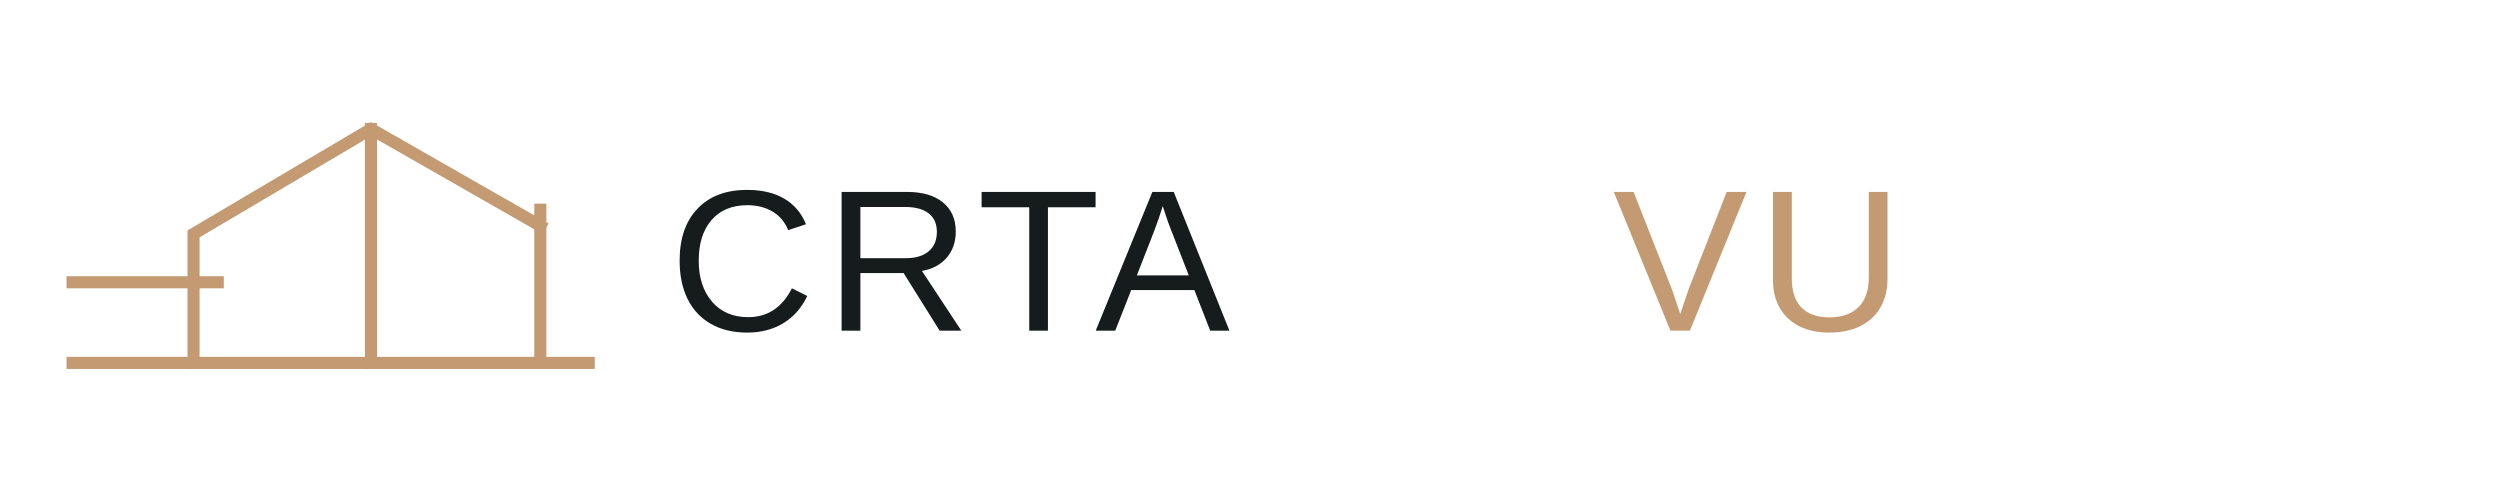
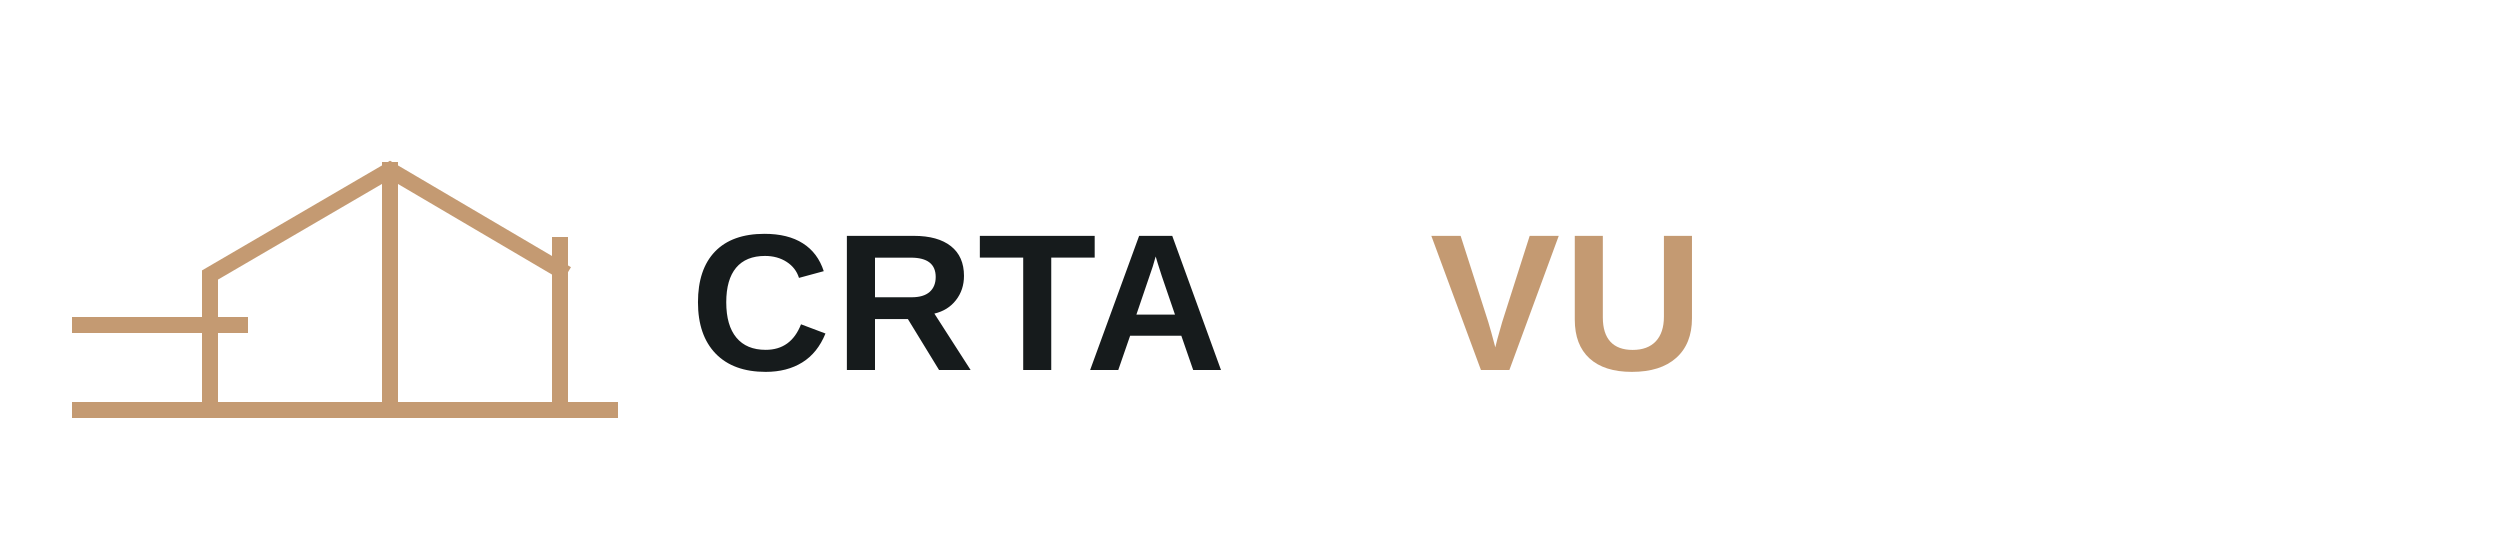
- <svg xmlns="http://www.w3.org/2000/svg" viewBox="0 0 620 120" role="img" aria-labelledby="title desc">
-   <g fill="none" stroke="#C49A72" stroke-width="3" stroke-linecap="square" stroke-linejoin="miter">
-     <path d="M18 90H146" />
-     <path d="M48 90V58l44-26 42 24" />
-     <path d="M92 32V90" />
-     <path d="M134 52V90" />
-     <path d="M18 70H54" />
+ <svg xmlns="http://www.w3.org/2000/svg" viewBox="0 0 500 110" role="img" aria-labelledby="title desc">
+   <g fill="none" stroke="#C49A72" stroke-width="3.2" stroke-linecap="square" stroke-linejoin="miter">
+     <path d="M16 82H122" />
+     <path d="M42 82V55l36-21 34 20" />
+     <path d="M78 34V82" />
+     <path d="M112 49V82" />
+     <path d="M16 65H48" />
  </g>
-   <g font-family="Helvetica Neue, Segoe UI, Arial, sans-serif" font-weight="300">
-     <text x="166" y="82" font-size="50" letter-spacing="2.5" fill="#161B1C">CRTA</text>
-     <text x="400" y="82" font-size="50" letter-spacing="2.5" fill="#C49A72">VU</text>
+   <g font-family="Helvetica Neue, Segoe UI, Arial, sans-serif" font-weight="600">
+     <text x="138" y="74" font-size="39" letter-spacing="0.6" fill="#161B1C">CRTA</text>
+     <text x="286" y="74" font-size="39" letter-spacing="0.6" fill="#C49A72">VU</text>
  </g>
</svg>
